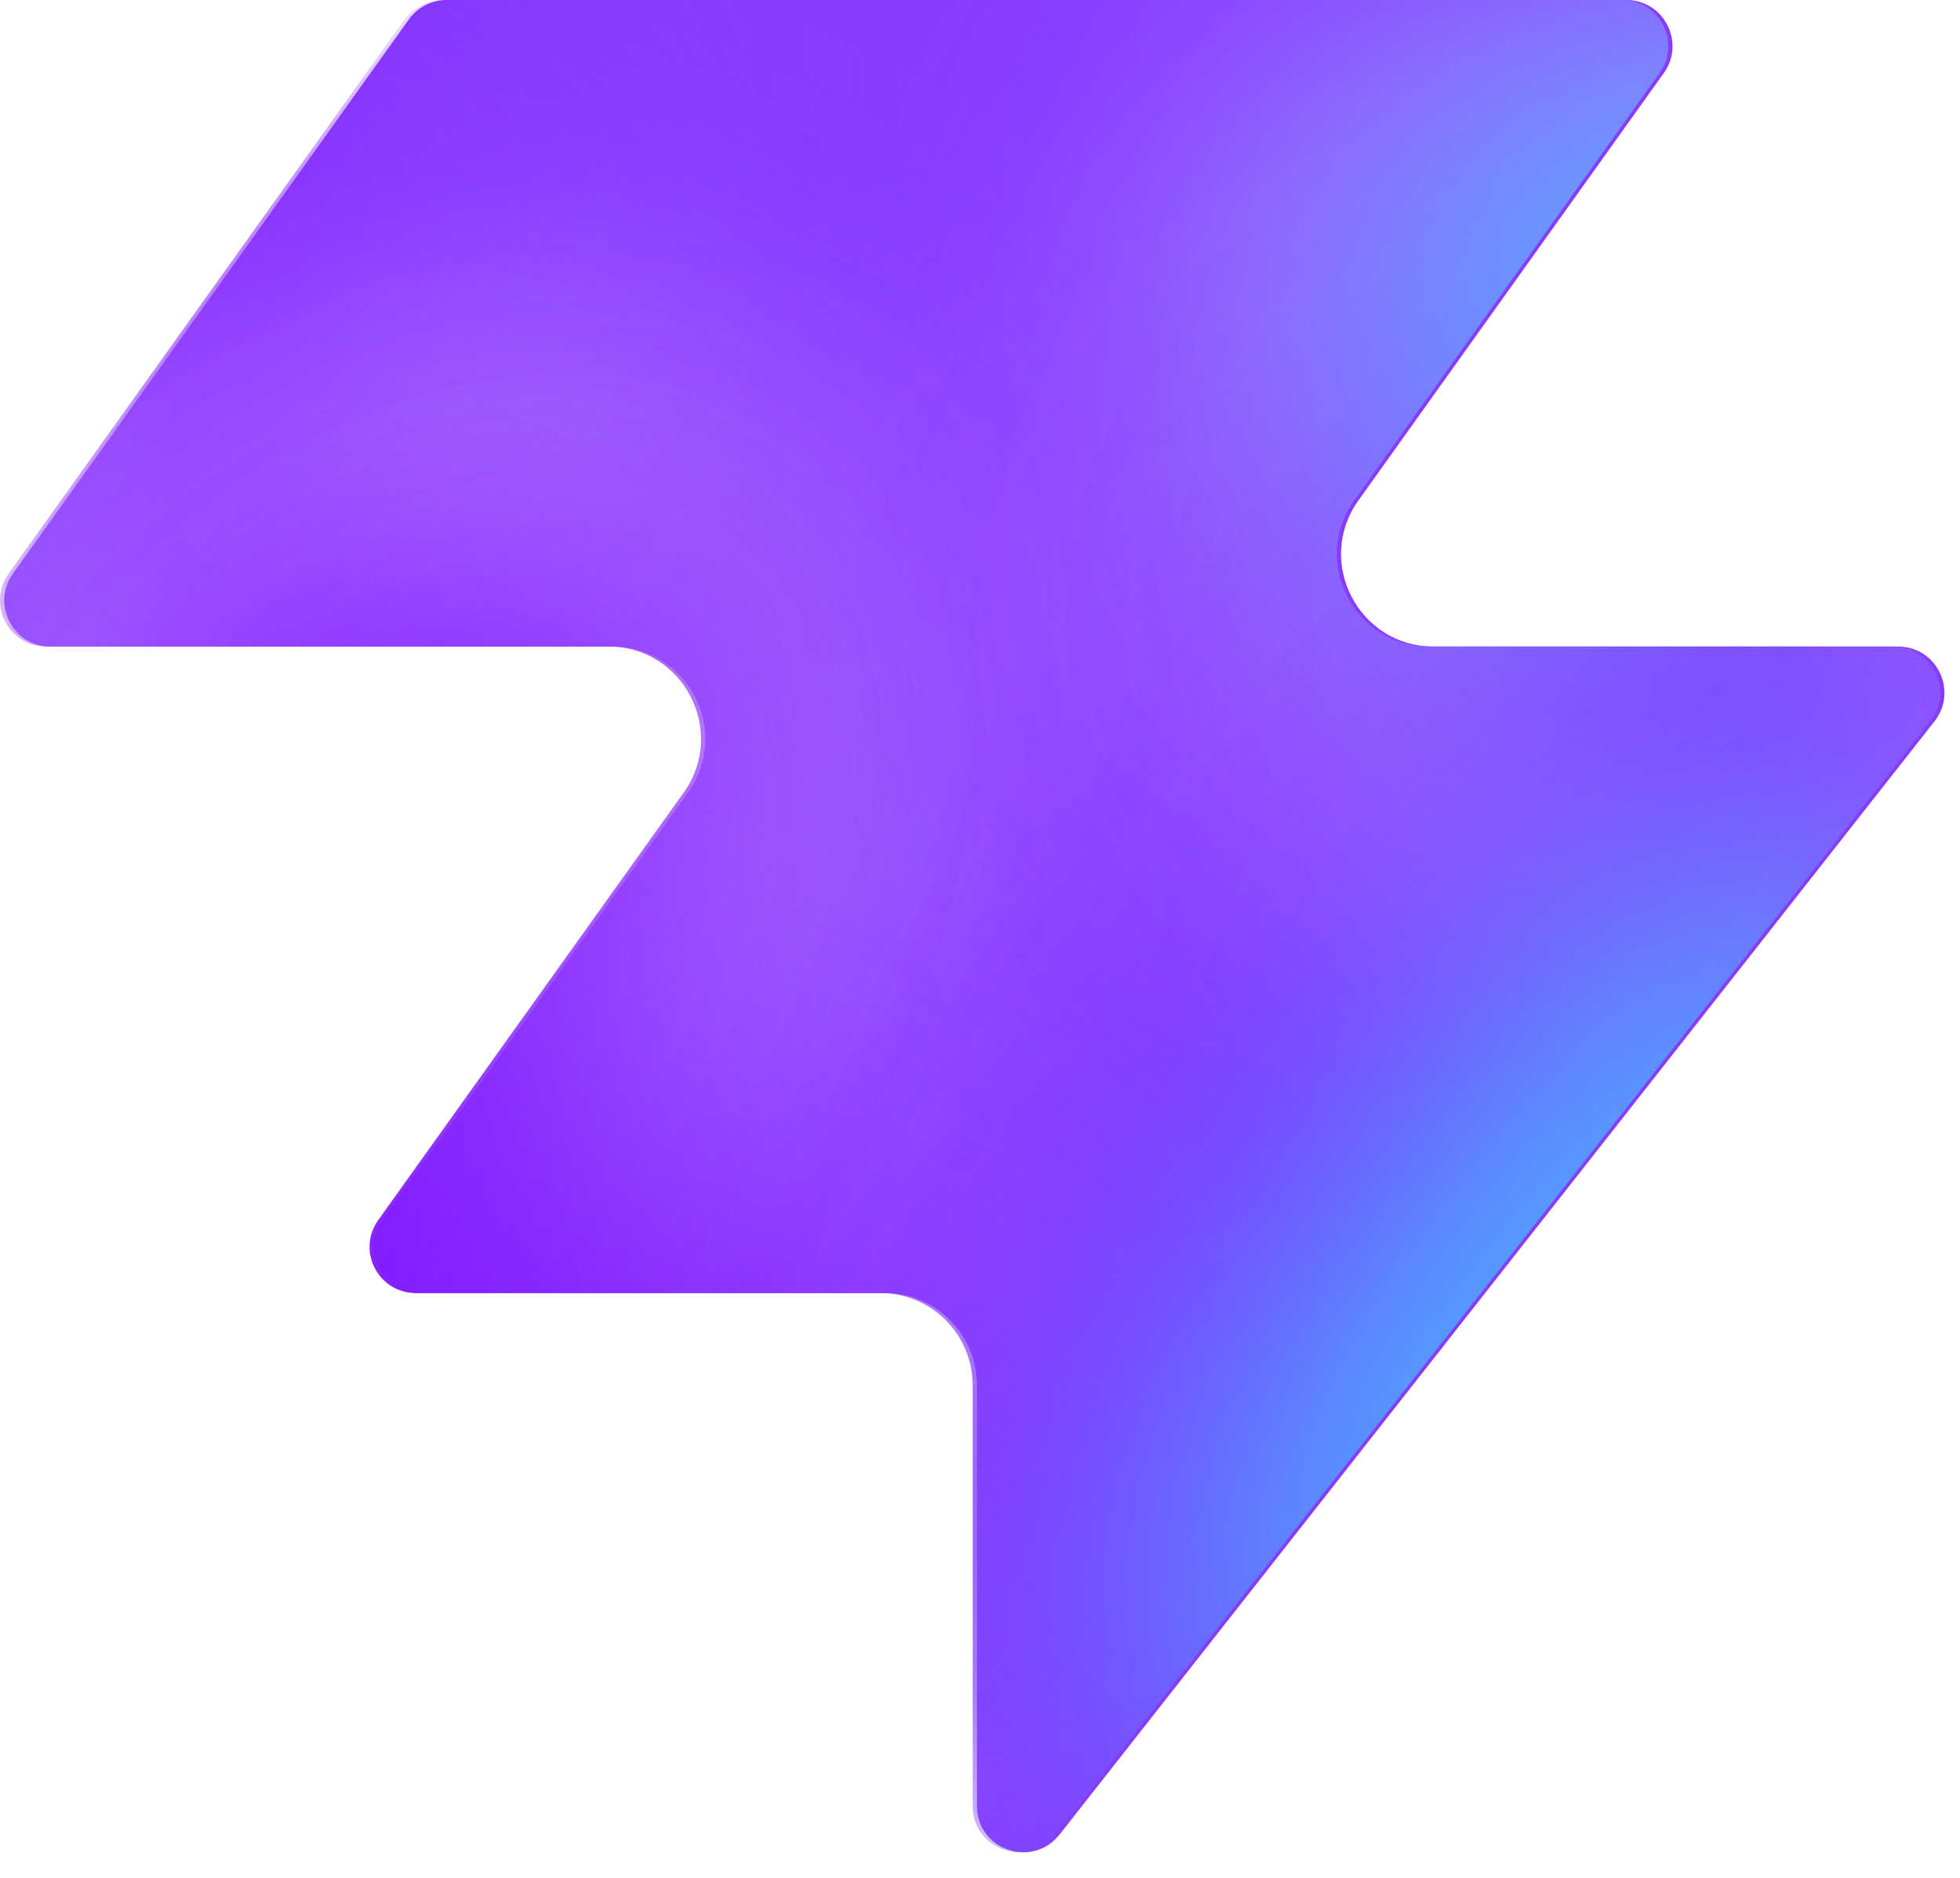
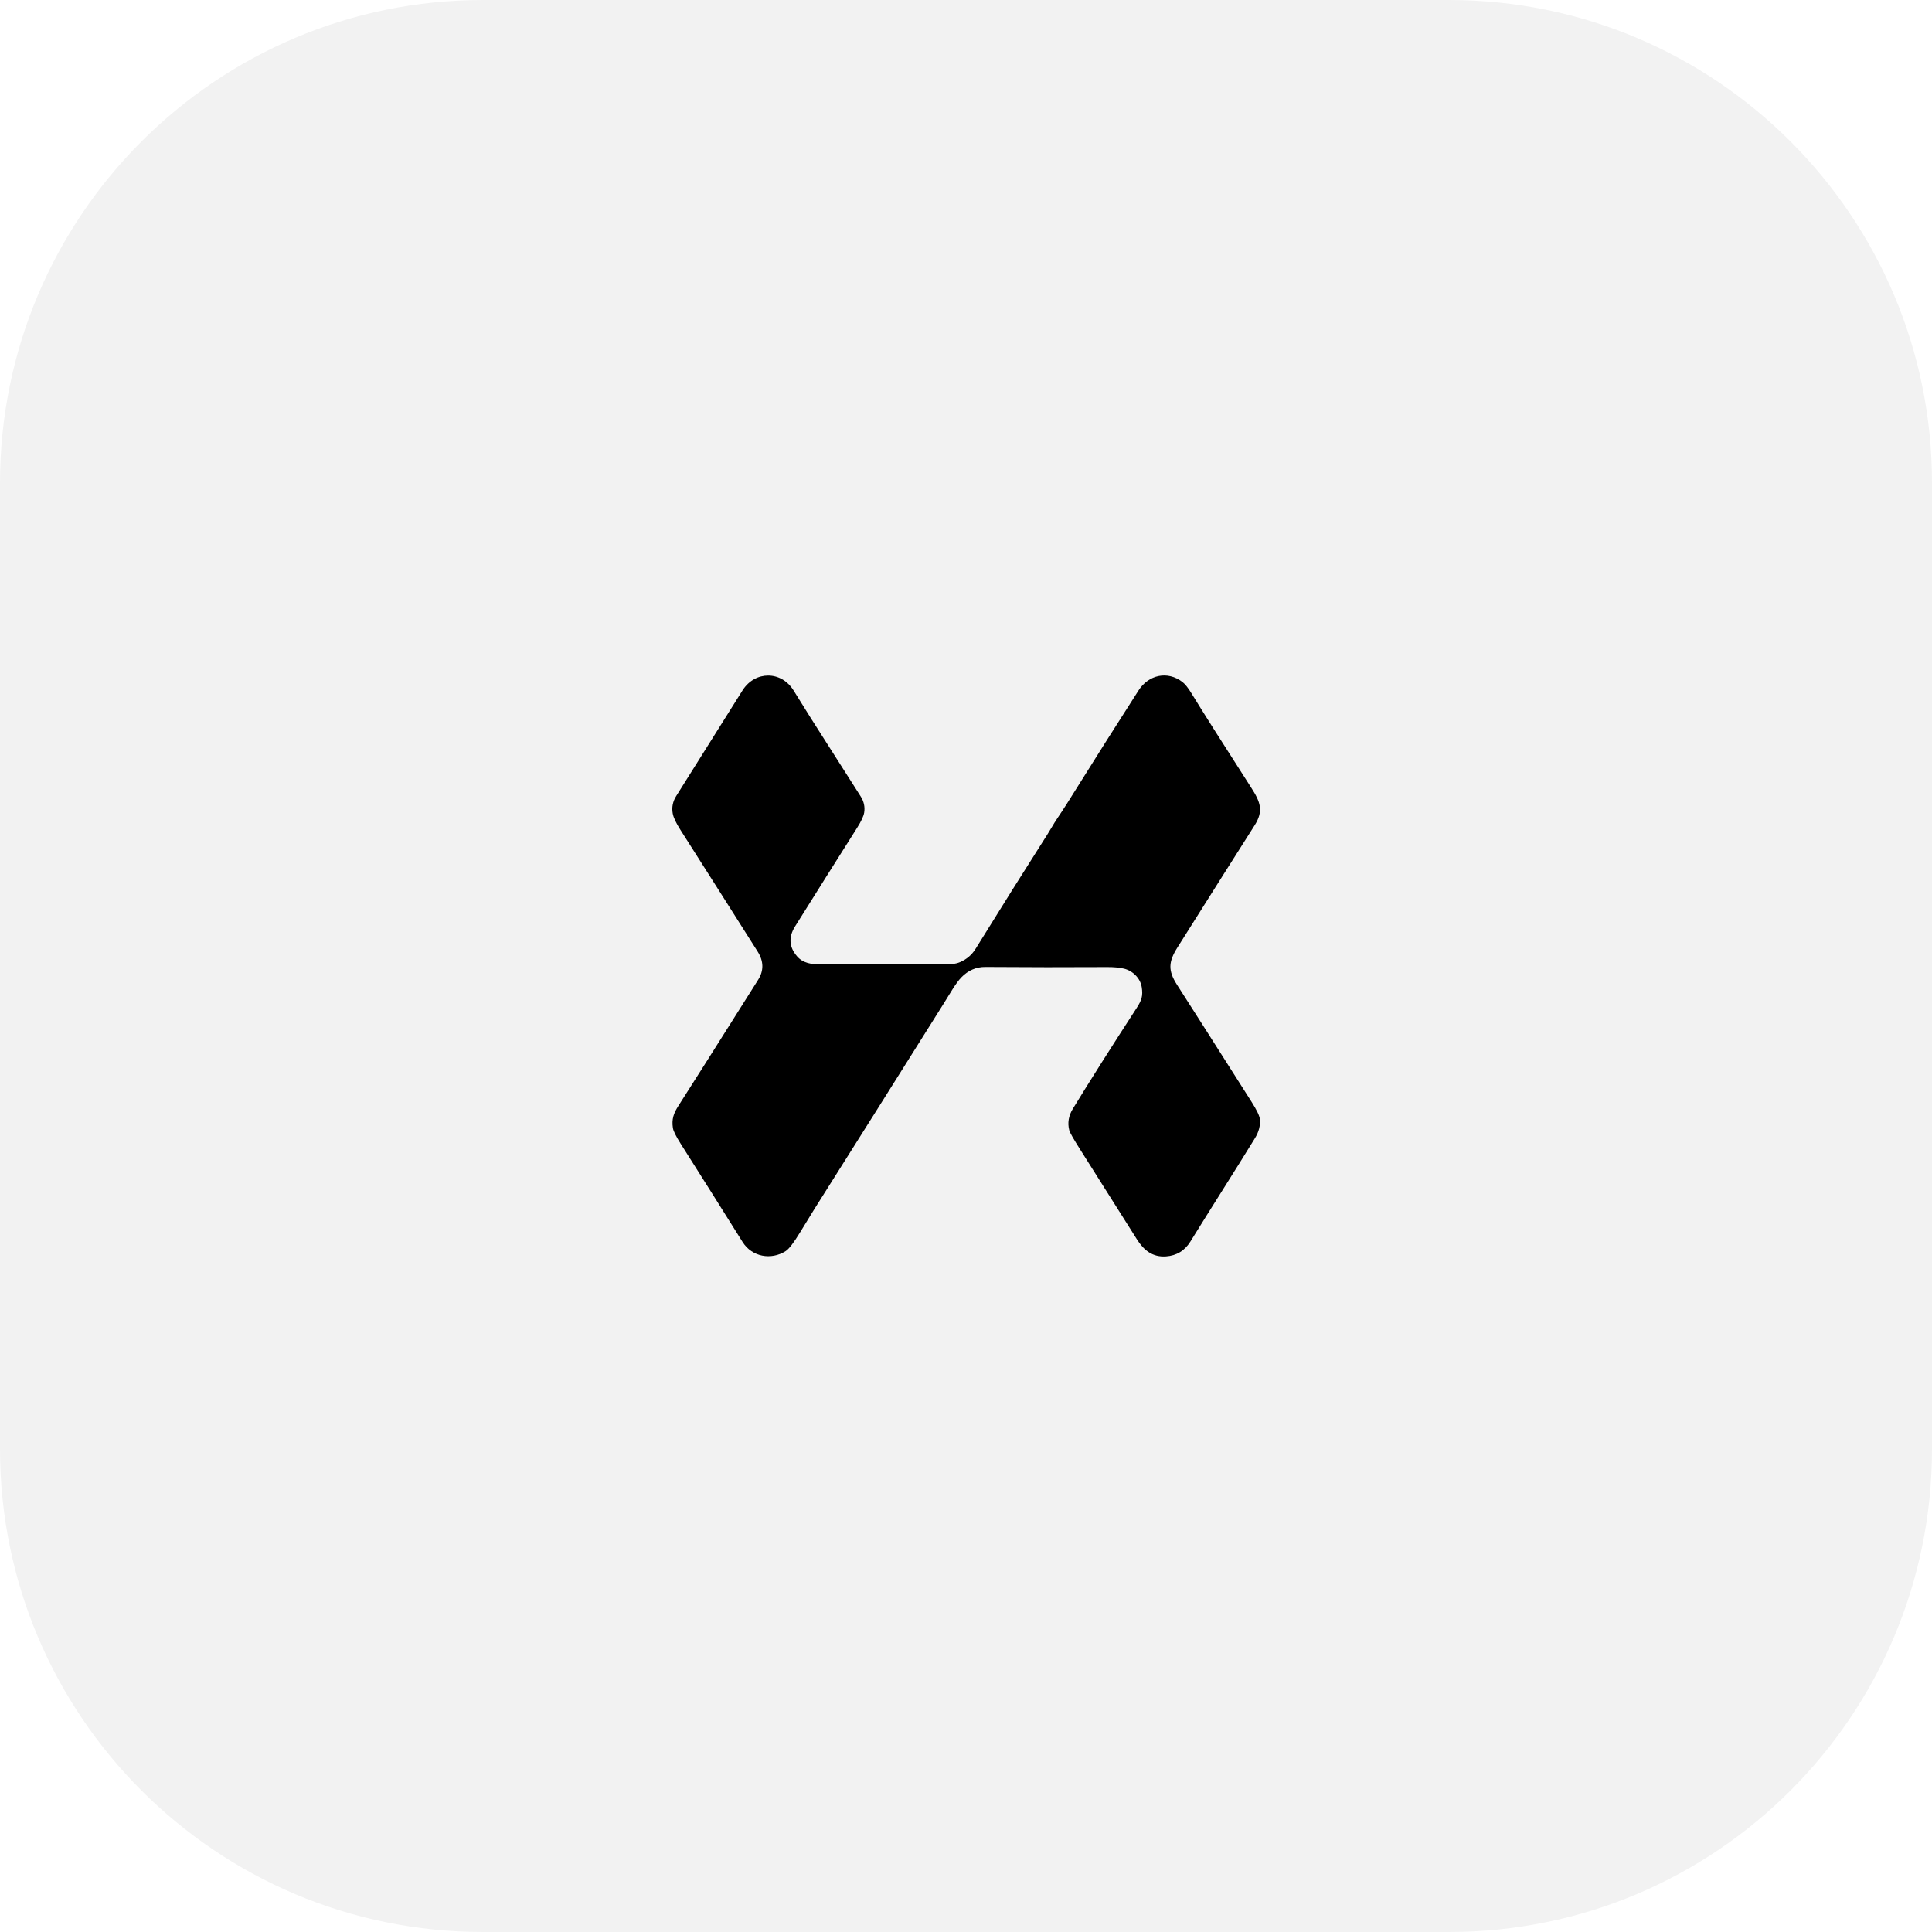
- <svg xmlns="http://www.w3.org/2000/svg" width="48" height="46" fill="none" viewBox="0 0 48 46">
-   <path fill="#863bff" d="M25.946 44.938c-.664.845-2.021.375-2.021-.698V33.937a2.26 2.26 0 0 0-2.262-2.262H10.287c-.92 0-1.456-1.04-.92-1.788l7.48-10.471c1.07-1.497 0-3.578-1.842-3.578H1.237c-.92 0-1.456-1.04-.92-1.788L10.013.474c.214-.297.556-.474.92-.474h28.894c.92 0 1.456 1.04.92 1.788l-7.48 10.471c-1.07 1.498 0 3.579 1.842 3.579h11.377c.943 0 1.473 1.088.89 1.83L25.947 44.94z" style="fill:#863bff;fill:color(display-p3 .525 .23 1);fill-opacity:1" />
-   <mask id="a" width="48" height="46" x="0" y="0" maskUnits="userSpaceOnUse" style="mask-type:alpha">
-     <path fill="#000" d="M25.842 44.938c-.664.844-2.021.375-2.021-.698V33.937a2.26 2.26 0 0 0-2.262-2.262H10.183c-.92 0-1.456-1.04-.92-1.788l7.48-10.471c1.07-1.498 0-3.579-1.842-3.579H1.133c-.92 0-1.456-1.04-.92-1.787L9.91.473c.214-.297.556-.474.92-.474h28.894c.92 0 1.456 1.04.92 1.788l-7.48 10.471c-1.07 1.498 0 3.578 1.842 3.578h11.377c.943 0 1.473 1.088.89 1.832L25.843 44.94z" style="fill:#000;fill-opacity:1" />
-   </mask>
-   <g mask="url(#a)">
-     <g filter="url(#b)">
-       <ellipse cx="5.508" cy="14.704" fill="#ede6ff" rx="5.508" ry="14.704" style="fill:#ede6ff;fill:color(display-p3 .927 .903 1);fill-opacity:1" transform="matrix(.00324 1 1 -.00324 -4.47 31.516)" />
-     </g>
-     <g filter="url(#c)">
-       <ellipse cx="10.399" cy="29.851" fill="#ede6ff" rx="10.399" ry="29.851" style="fill:#ede6ff;fill:color(display-p3 .927 .903 1);fill-opacity:1" transform="matrix(.00324 1 1 -.00324 -39.328 7.883)" />
-     </g>
-     <g filter="url(#d)">
-       <ellipse cx="5.508" cy="30.487" fill="#7e14ff" rx="5.508" ry="30.487" style="fill:#7e14ff;fill:color(display-p3 .492 .077 1);fill-opacity:1" transform="rotate(89.814 -25.913 -14.639)scale(1 -1)" />
-     </g>
-     <g filter="url(#e)">
-       <ellipse cx="5.508" cy="30.599" fill="#7e14ff" rx="5.508" ry="30.599" style="fill:#7e14ff;fill:color(display-p3 .492 .077 1);fill-opacity:1" transform="rotate(89.814 -32.644 -3.334)scale(1 -1)" />
-     </g>
-     <g filter="url(#f)">
-       <ellipse cx="5.508" cy="30.599" fill="#7e14ff" rx="5.508" ry="30.599" style="fill:#7e14ff;fill:color(display-p3 .492 .077 1);fill-opacity:1" transform="matrix(.00324 1 1 -.00324 -34.34 30.47)" />
-     </g>
-     <g filter="url(#g)">
-       <ellipse cx="14.072" cy="22.078" fill="#ede6ff" rx="14.072" ry="22.078" style="fill:#ede6ff;fill:color(display-p3 .927 .903 1);fill-opacity:1" transform="rotate(93.35 24.506 48.493)scale(-1 1)" />
-     </g>
-     <g filter="url(#h)">
-       <ellipse cx="3.47" cy="21.501" fill="#7e14ff" rx="3.47" ry="21.501" style="fill:#7e14ff;fill:color(display-p3 .492 .077 1);fill-opacity:1" transform="rotate(89.009 28.708 47.59)scale(-1 1)" />
-     </g>
-     <g filter="url(#i)">
-       <ellipse cx="3.47" cy="21.501" fill="#7e14ff" rx="3.47" ry="21.501" style="fill:#7e14ff;fill:color(display-p3 .492 .077 1);fill-opacity:1" transform="rotate(89.009 28.708 47.59)scale(-1 1)" />
-     </g>
-     <g filter="url(#j)">
-       <ellipse cx=".387" cy="8.972" fill="#7e14ff" rx="4.407" ry="29.108" style="fill:#7e14ff;fill:color(display-p3 .492 .077 1);fill-opacity:1" transform="rotate(39.51 .387 8.972)" />
-     </g>
-     <g filter="url(#k)">
-       <ellipse cx="47.523" cy="-6.092" fill="#7e14ff" rx="4.407" ry="29.108" style="fill:#7e14ff;fill:color(display-p3 .492 .077 1);fill-opacity:1" transform="rotate(37.892 47.523 -6.092)" />
-     </g>
-     <g filter="url(#l)">
-       <ellipse cx="41.412" cy="6.333" fill="#47bfff" rx="5.971" ry="9.665" style="fill:#47bfff;fill:color(display-p3 .28 .748 1);fill-opacity:1" transform="rotate(37.892 41.412 6.333)" />
-     </g>
-     <g filter="url(#m)">
-       <ellipse cx="-1.879" cy="38.332" fill="#7e14ff" rx="4.407" ry="29.108" style="fill:#7e14ff;fill:color(display-p3 .492 .077 1);fill-opacity:1" transform="rotate(37.892 -1.88 38.332)" />
-     </g>
-     <g filter="url(#n)">
-       <ellipse cx="-1.879" cy="38.332" fill="#7e14ff" rx="4.407" ry="29.108" style="fill:#7e14ff;fill:color(display-p3 .492 .077 1);fill-opacity:1" transform="rotate(37.892 -1.88 38.332)" />
-     </g>
-     <g filter="url(#o)">
-       <ellipse cx="35.651" cy="29.907" fill="#7e14ff" rx="4.407" ry="29.108" style="fill:#7e14ff;fill:color(display-p3 .492 .077 1);fill-opacity:1" transform="rotate(37.892 35.651 29.907)" />
-     </g>
-     <g filter="url(#p)">
-       <ellipse cx="38.418" cy="32.4" fill="#47bfff" rx="5.971" ry="15.297" style="fill:#47bfff;fill:color(display-p3 .28 .748 1);fill-opacity:1" transform="rotate(37.892 38.418 32.4)" />
-     </g>
+ <svg xmlns="http://www.w3.org/2000/svg" version="1.1" width="1000" height="1000">
+   <rect width="1000" height="1000" rx="250" ry="250" fill="#f2f2f2" />
+   <g transform="matrix(0.2999675,0,0,0.2999675,0,125.1046)">
+     <svg width="3333.694" height="2499.573" viewBox="5153.902 5495.908 3333.694 2499.573" stroke-linecap="round" stroke-linejoin="round">
+       <g transform="matrix(1, 0, 0, 1, 5153.902, 5495.908)" opacity="1">
+         <g transform="scale(2.789702, 2.789702)">
+           <path fill="#000000" d="M 593.85 445.59 Q 599.96 442.96 603.41 437.40 Q 628.58 396.82 643.10 374.10 Q 648.95 364.94 650.03 363.03 C 652.80 358.13 656.14 353.64 659.66 348.01 Q 685.84 306.13 704.24 277.53 C 710.45 267.87 722.16 265.20 731.45 272.39 Q 733.88 274.27 737.06 279.49 Q 746.51 295.02 774.00 337.83 C 779.62 346.58 781.66 352.13 776.01 361.01 Q 761.80 383.34 728.28 436.54 C 722.64 445.50 722.41 450.90 728.07 459.69 Q 737.16 473.78 774.10 531.97 Q 778.92 539.57 779.25 542.64 Q 779.87 548.56 776.24 554.48 C 763.95 574.53 749.55 596.95 736.36 618.35 Q 731.06 626.94 721.20 627.63 C 712.86 628.21 707.46 623.80 703.21 617.05 Q 678.41 577.68 668.20 561.62 Q 661.93 551.74 661.37 549.59 Q 659.63 542.79 663.57 536.33 Q 679.53 510.22 703.03 474.01 C 706.20 469.13 707.04 466.44 706.20 461.09 C 705.31 455.43 700.53 450.87 695.14 449.62 Q 690.87 448.63 684.75 448.67 Q 648.06 448.88 609.50 448.60 Q 600.88 448.54 594.57 455.09 C 591.21 458.58 587.48 465.21 583.81 471.06 Q 543.14 535.88 503.77 598.26 Q 501.21 602.32 494.95 612.63 Q 488.99 622.43 485.96 624.35 C 476.99 630.05 465.12 627.99 459.30 618.69 Q 440.31 588.34 421.09 558.03 Q 416.63 551.00 416.21 548.18 C 415.41 542.80 416.55 539.23 419.78 534.22 Q 428.83 520.18 468.93 456.54 Q 474.30 448.02 468.62 439.05 Q 445.18 401.98 420.88 363.82 Q 416.80 357.41 416.12 353.73 Q 415.05 347.99 418.24 342.90 Q 457.56 280.13 459.46 277.23 C 467.22 265.36 483.19 265.34 490.80 277.48 Q 491.14 278.02 501.55 294.72 Q 501.98 295.41 532.37 343.12 Q 535.35 347.80 534.54 353.04 Q 534.02 356.39 530.25 362.36 Q 511.36 392.23 491.76 423.54 Q 485.58 433.40 493.01 442.01 C 496.72 446.31 501.93 447.01 507.80 447.00 Q 579.00 446.91 583.83 447.06 Q 590.01 447.24 593.85 445.59 Z" />
+         </g>
+       </g>
+     </svg>
  </g>
-   <defs>
-     <filter id="b" width="60.045" height="41.654" x="-19.77" y="16.149" color-interpolation-filters="sRGB" filterUnits="userSpaceOnUse">
-       <feFlood flood-opacity="0" result="BackgroundImageFix" />
-       <feBlend in="SourceGraphic" in2="BackgroundImageFix" result="shape" />
-       <feGaussianBlur result="effect1_foregroundBlur_2002_17158" stdDeviation="7.659" />
-     </filter>
-     <filter id="c" width="90.34" height="51.437" x="-54.613" y="-7.533" color-interpolation-filters="sRGB" filterUnits="userSpaceOnUse">
-       <feFlood flood-opacity="0" result="BackgroundImageFix" />
-       <feBlend in="SourceGraphic" in2="BackgroundImageFix" result="shape" />
-       <feGaussianBlur result="effect1_foregroundBlur_2002_17158" stdDeviation="7.659" />
-     </filter>
-     <filter id="d" width="79.355" height="29.4" x="-49.64" y="2.03" color-interpolation-filters="sRGB" filterUnits="userSpaceOnUse">
-       <feFlood flood-opacity="0" result="BackgroundImageFix" />
-       <feBlend in="SourceGraphic" in2="BackgroundImageFix" result="shape" />
-       <feGaussianBlur result="effect1_foregroundBlur_2002_17158" stdDeviation="4.596" />
-     </filter>
-     <filter id="e" width="79.579" height="29.4" x="-45.045" y="20.029" color-interpolation-filters="sRGB" filterUnits="userSpaceOnUse">
-       <feFlood flood-opacity="0" result="BackgroundImageFix" />
-       <feBlend in="SourceGraphic" in2="BackgroundImageFix" result="shape" />
-       <feGaussianBlur result="effect1_foregroundBlur_2002_17158" stdDeviation="4.596" />
-     </filter>
-     <filter id="f" width="79.579" height="29.4" x="-43.513" y="21.178" color-interpolation-filters="sRGB" filterUnits="userSpaceOnUse">
-       <feFlood flood-opacity="0" result="BackgroundImageFix" />
-       <feBlend in="SourceGraphic" in2="BackgroundImageFix" result="shape" />
-       <feGaussianBlur result="effect1_foregroundBlur_2002_17158" stdDeviation="4.596" />
-     </filter>
-     <filter id="g" width="74.749" height="58.852" x="15.756" y="-17.901" color-interpolation-filters="sRGB" filterUnits="userSpaceOnUse">
-       <feFlood flood-opacity="0" result="BackgroundImageFix" />
-       <feBlend in="SourceGraphic" in2="BackgroundImageFix" result="shape" />
-       <feGaussianBlur result="effect1_foregroundBlur_2002_17158" stdDeviation="7.659" />
-     </filter>
-     <filter id="h" width="61.377" height="25.362" x="23.548" y="2.284" color-interpolation-filters="sRGB" filterUnits="userSpaceOnUse">
-       <feFlood flood-opacity="0" result="BackgroundImageFix" />
-       <feBlend in="SourceGraphic" in2="BackgroundImageFix" result="shape" />
-       <feGaussianBlur result="effect1_foregroundBlur_2002_17158" stdDeviation="4.596" />
-     </filter>
-     <filter id="i" width="61.377" height="25.362" x="23.548" y="2.284" color-interpolation-filters="sRGB" filterUnits="userSpaceOnUse">
-       <feFlood flood-opacity="0" result="BackgroundImageFix" />
-       <feBlend in="SourceGraphic" in2="BackgroundImageFix" result="shape" />
-       <feGaussianBlur result="effect1_foregroundBlur_2002_17158" stdDeviation="4.596" />
-     </filter>
-     <filter id="j" width="56.045" height="63.649" x="-27.636" y="-22.853" color-interpolation-filters="sRGB" filterUnits="userSpaceOnUse">
-       <feFlood flood-opacity="0" result="BackgroundImageFix" />
-       <feBlend in="SourceGraphic" in2="BackgroundImageFix" result="shape" />
-       <feGaussianBlur result="effect1_foregroundBlur_2002_17158" stdDeviation="4.596" />
-     </filter>
-     <filter id="k" width="54.814" height="64.646" x="20.116" y="-38.415" color-interpolation-filters="sRGB" filterUnits="userSpaceOnUse">
-       <feFlood flood-opacity="0" result="BackgroundImageFix" />
-       <feBlend in="SourceGraphic" in2="BackgroundImageFix" result="shape" />
-       <feGaussianBlur result="effect1_foregroundBlur_2002_17158" stdDeviation="4.596" />
-     </filter>
-     <filter id="l" width="33.541" height="35.313" x="24.641" y="-11.323" color-interpolation-filters="sRGB" filterUnits="userSpaceOnUse">
-       <feFlood flood-opacity="0" result="BackgroundImageFix" />
-       <feBlend in="SourceGraphic" in2="BackgroundImageFix" result="shape" />
-       <feGaussianBlur result="effect1_foregroundBlur_2002_17158" stdDeviation="4.596" />
-     </filter>
-     <filter id="m" width="54.814" height="64.646" x="-29.286" y="6.009" color-interpolation-filters="sRGB" filterUnits="userSpaceOnUse">
-       <feFlood flood-opacity="0" result="BackgroundImageFix" />
-       <feBlend in="SourceGraphic" in2="BackgroundImageFix" result="shape" />
-       <feGaussianBlur result="effect1_foregroundBlur_2002_17158" stdDeviation="4.596" />
-     </filter>
-     <filter id="n" width="54.814" height="64.646" x="-29.286" y="6.009" color-interpolation-filters="sRGB" filterUnits="userSpaceOnUse">
-       <feFlood flood-opacity="0" result="BackgroundImageFix" />
-       <feBlend in="SourceGraphic" in2="BackgroundImageFix" result="shape" />
-       <feGaussianBlur result="effect1_foregroundBlur_2002_17158" stdDeviation="4.596" />
-     </filter>
-     <filter id="o" width="54.814" height="64.646" x="8.244" y="-2.416" color-interpolation-filters="sRGB" filterUnits="userSpaceOnUse">
-       <feFlood flood-opacity="0" result="BackgroundImageFix" />
-       <feBlend in="SourceGraphic" in2="BackgroundImageFix" result="shape" />
-       <feGaussianBlur result="effect1_foregroundBlur_2002_17158" stdDeviation="4.596" />
-     </filter>
-     <filter id="p" width="39.409" height="43.623" x="18.713" y="10.588" color-interpolation-filters="sRGB" filterUnits="userSpaceOnUse">
-       <feFlood flood-opacity="0" result="BackgroundImageFix" />
-       <feBlend in="SourceGraphic" in2="BackgroundImageFix" result="shape" />
-       <feGaussianBlur result="effect1_foregroundBlur_2002_17158" stdDeviation="4.596" />
-     </filter>
-   </defs>
</svg>
